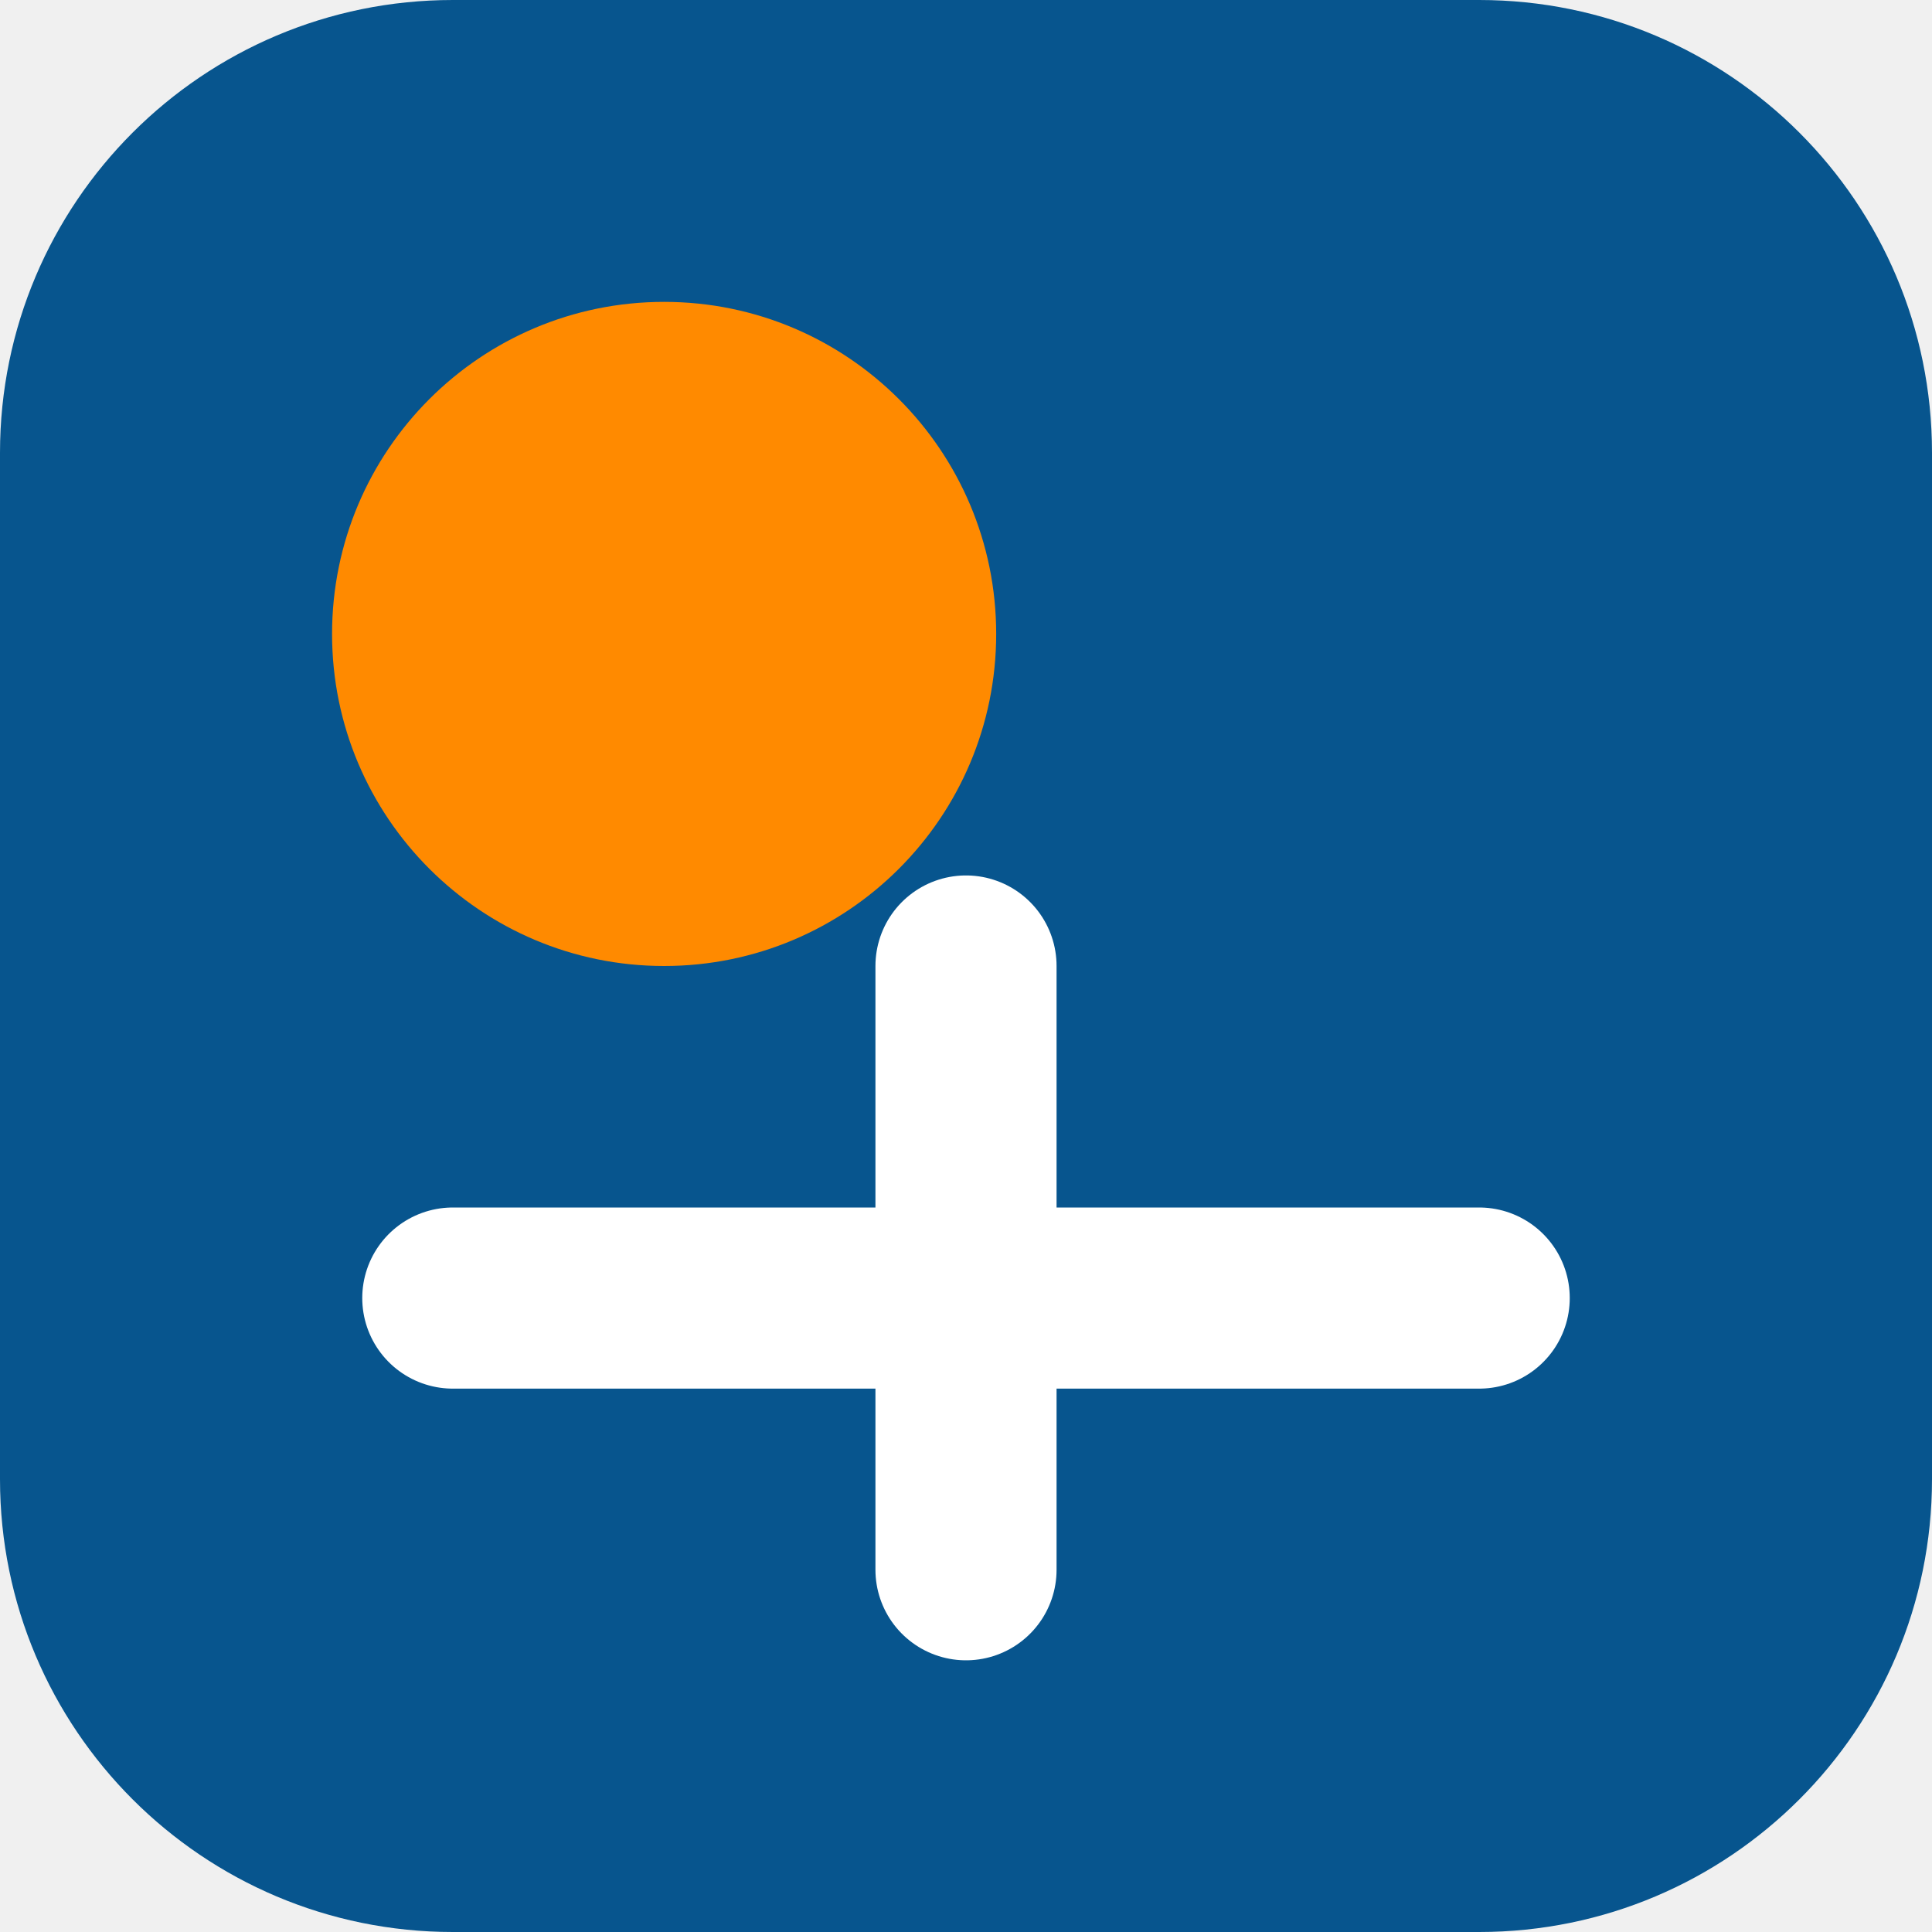
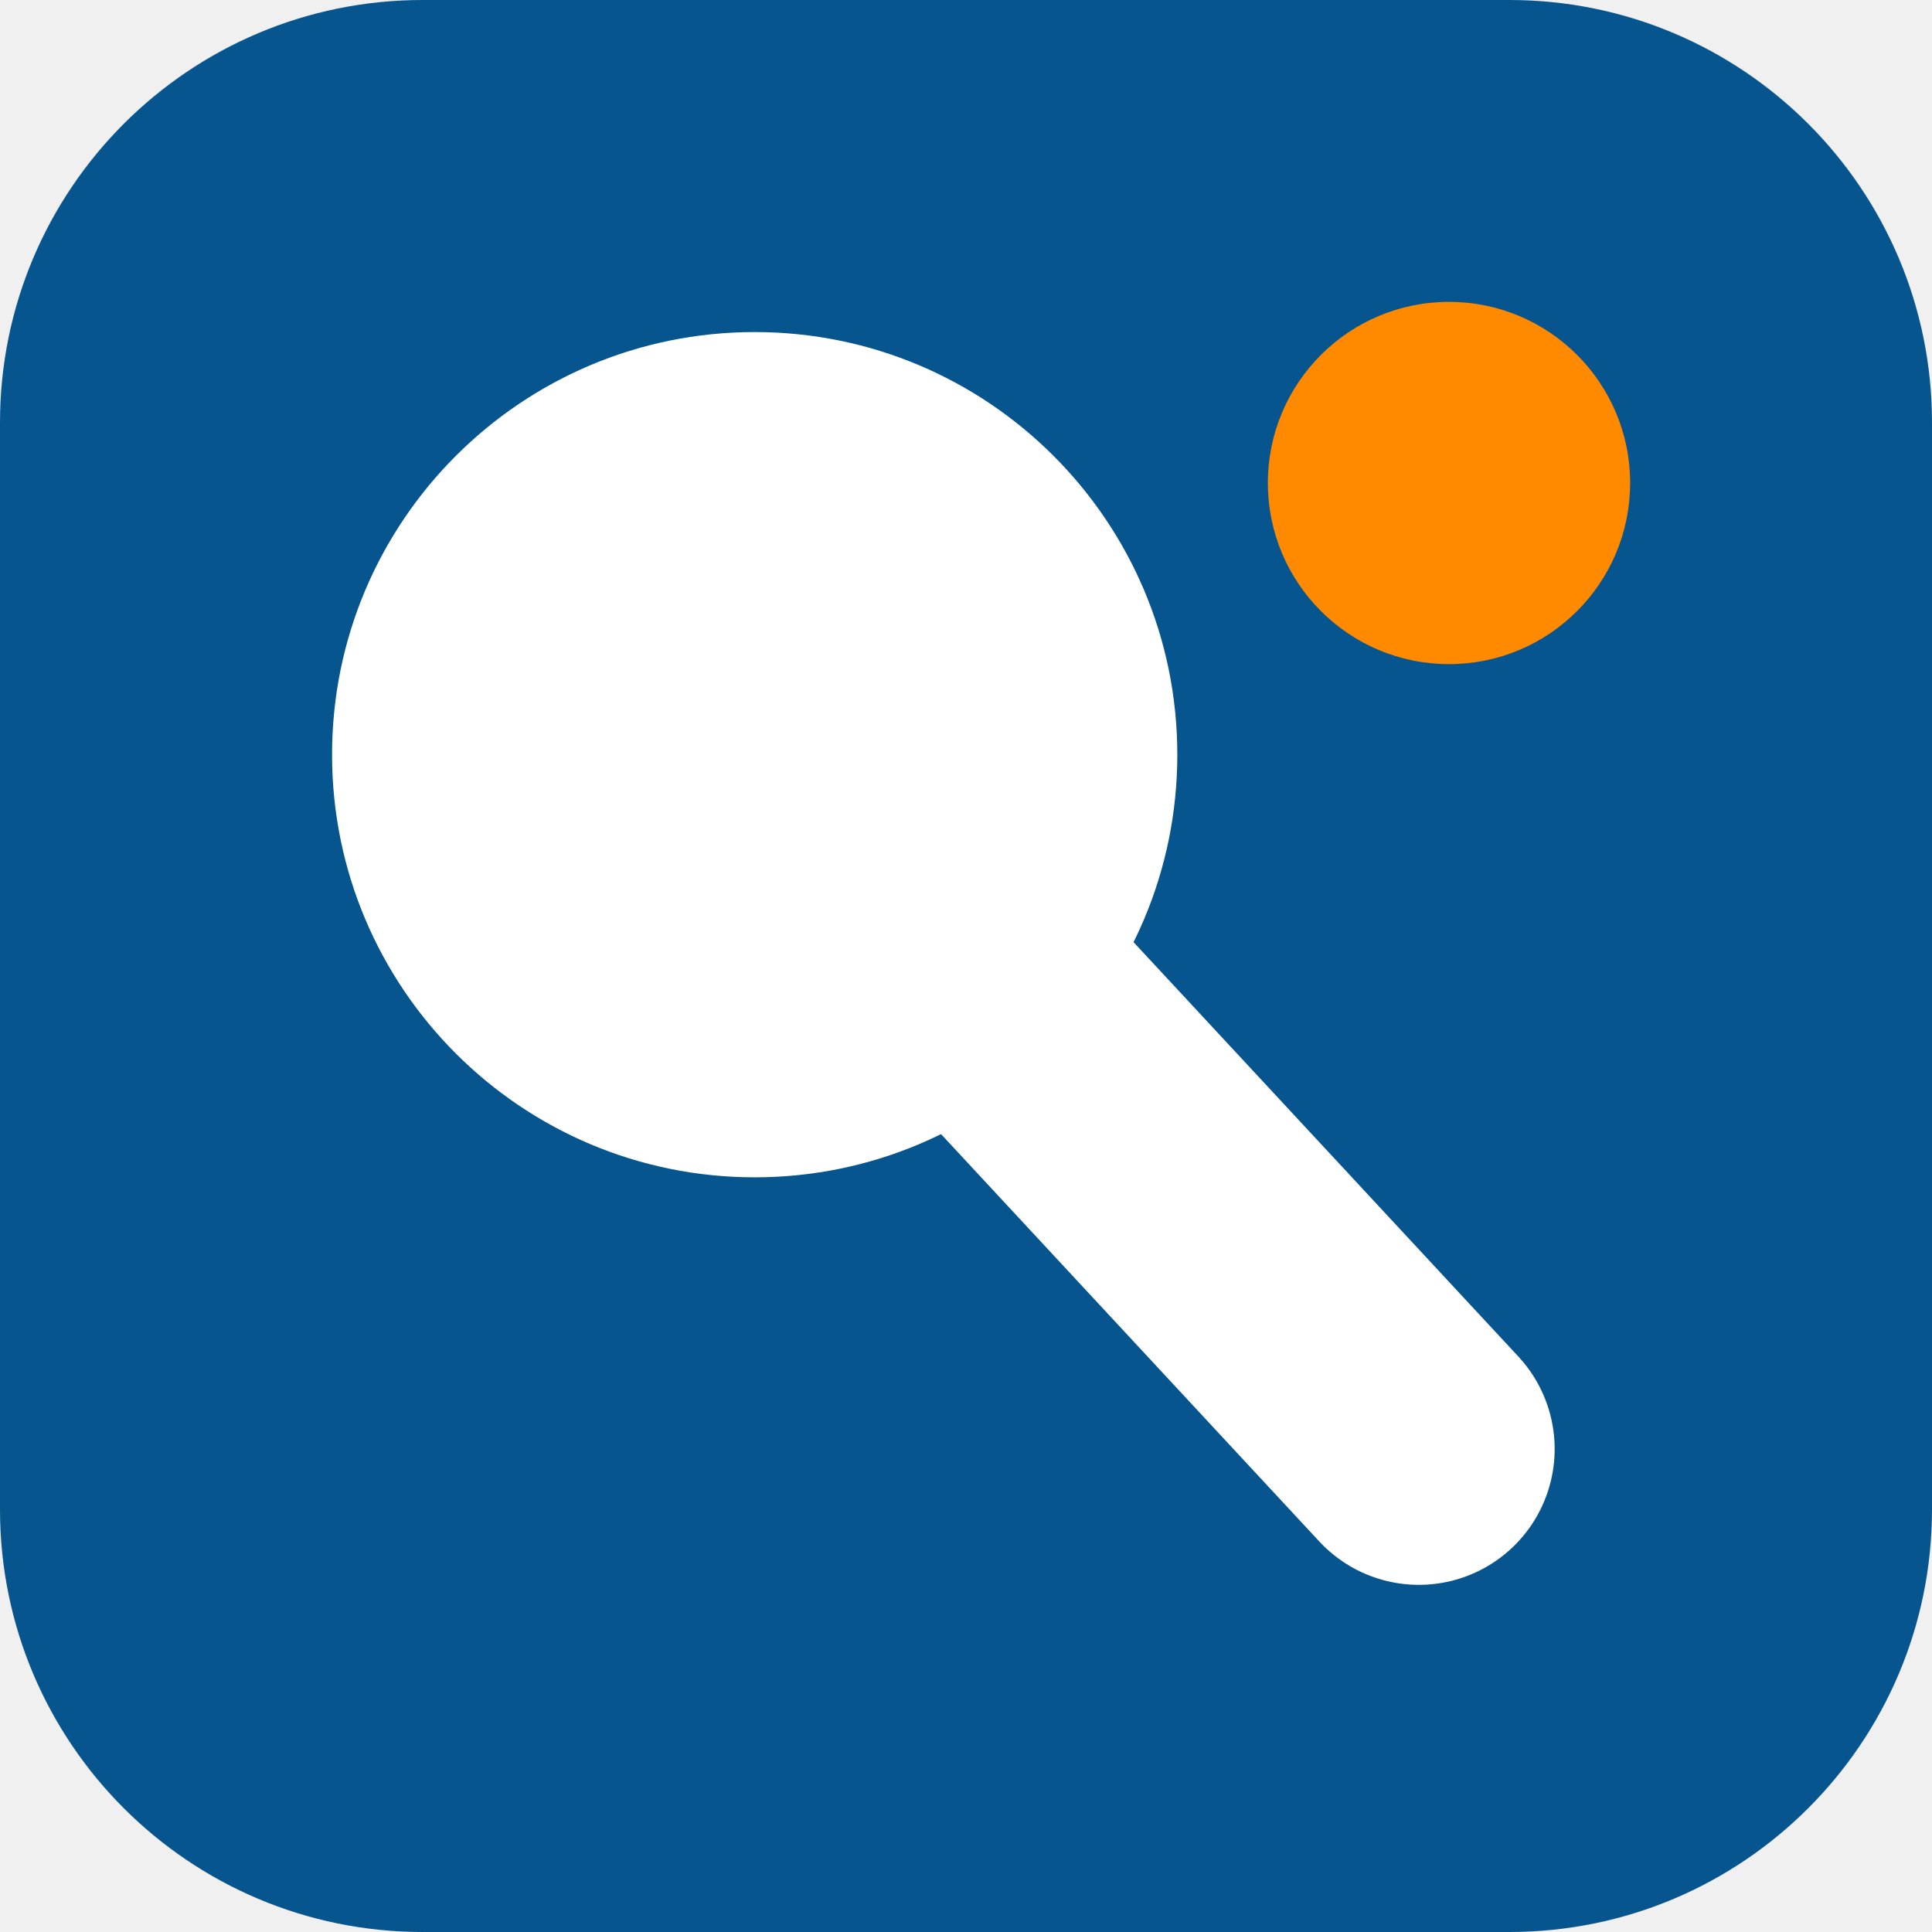
<svg xmlns="http://www.w3.org/2000/svg" viewBox="0 0 64 64">
-   <rect width="64" height="64" rx="15" fill="#07558e" />
-   <circle cx="22" cy="21" r="11" fill="#ff8a00" />
-   <path d="M15 43h34M32 32v20" fill="none" stroke="#fff" stroke-width="6" stroke-linecap="round" />
+   <rect width="64" height="64" rx="14" fill="#07558e" />
+   <path d="M34 34 47 48" fill="none" stroke="#fff" stroke-width="9" stroke-linecap="round" />
+   <circle cx="25" cy="25" r="14" fill="#fff" />
+   <circle cx="48" cy="16" r="6" fill="#ff8a00" />
</svg>
